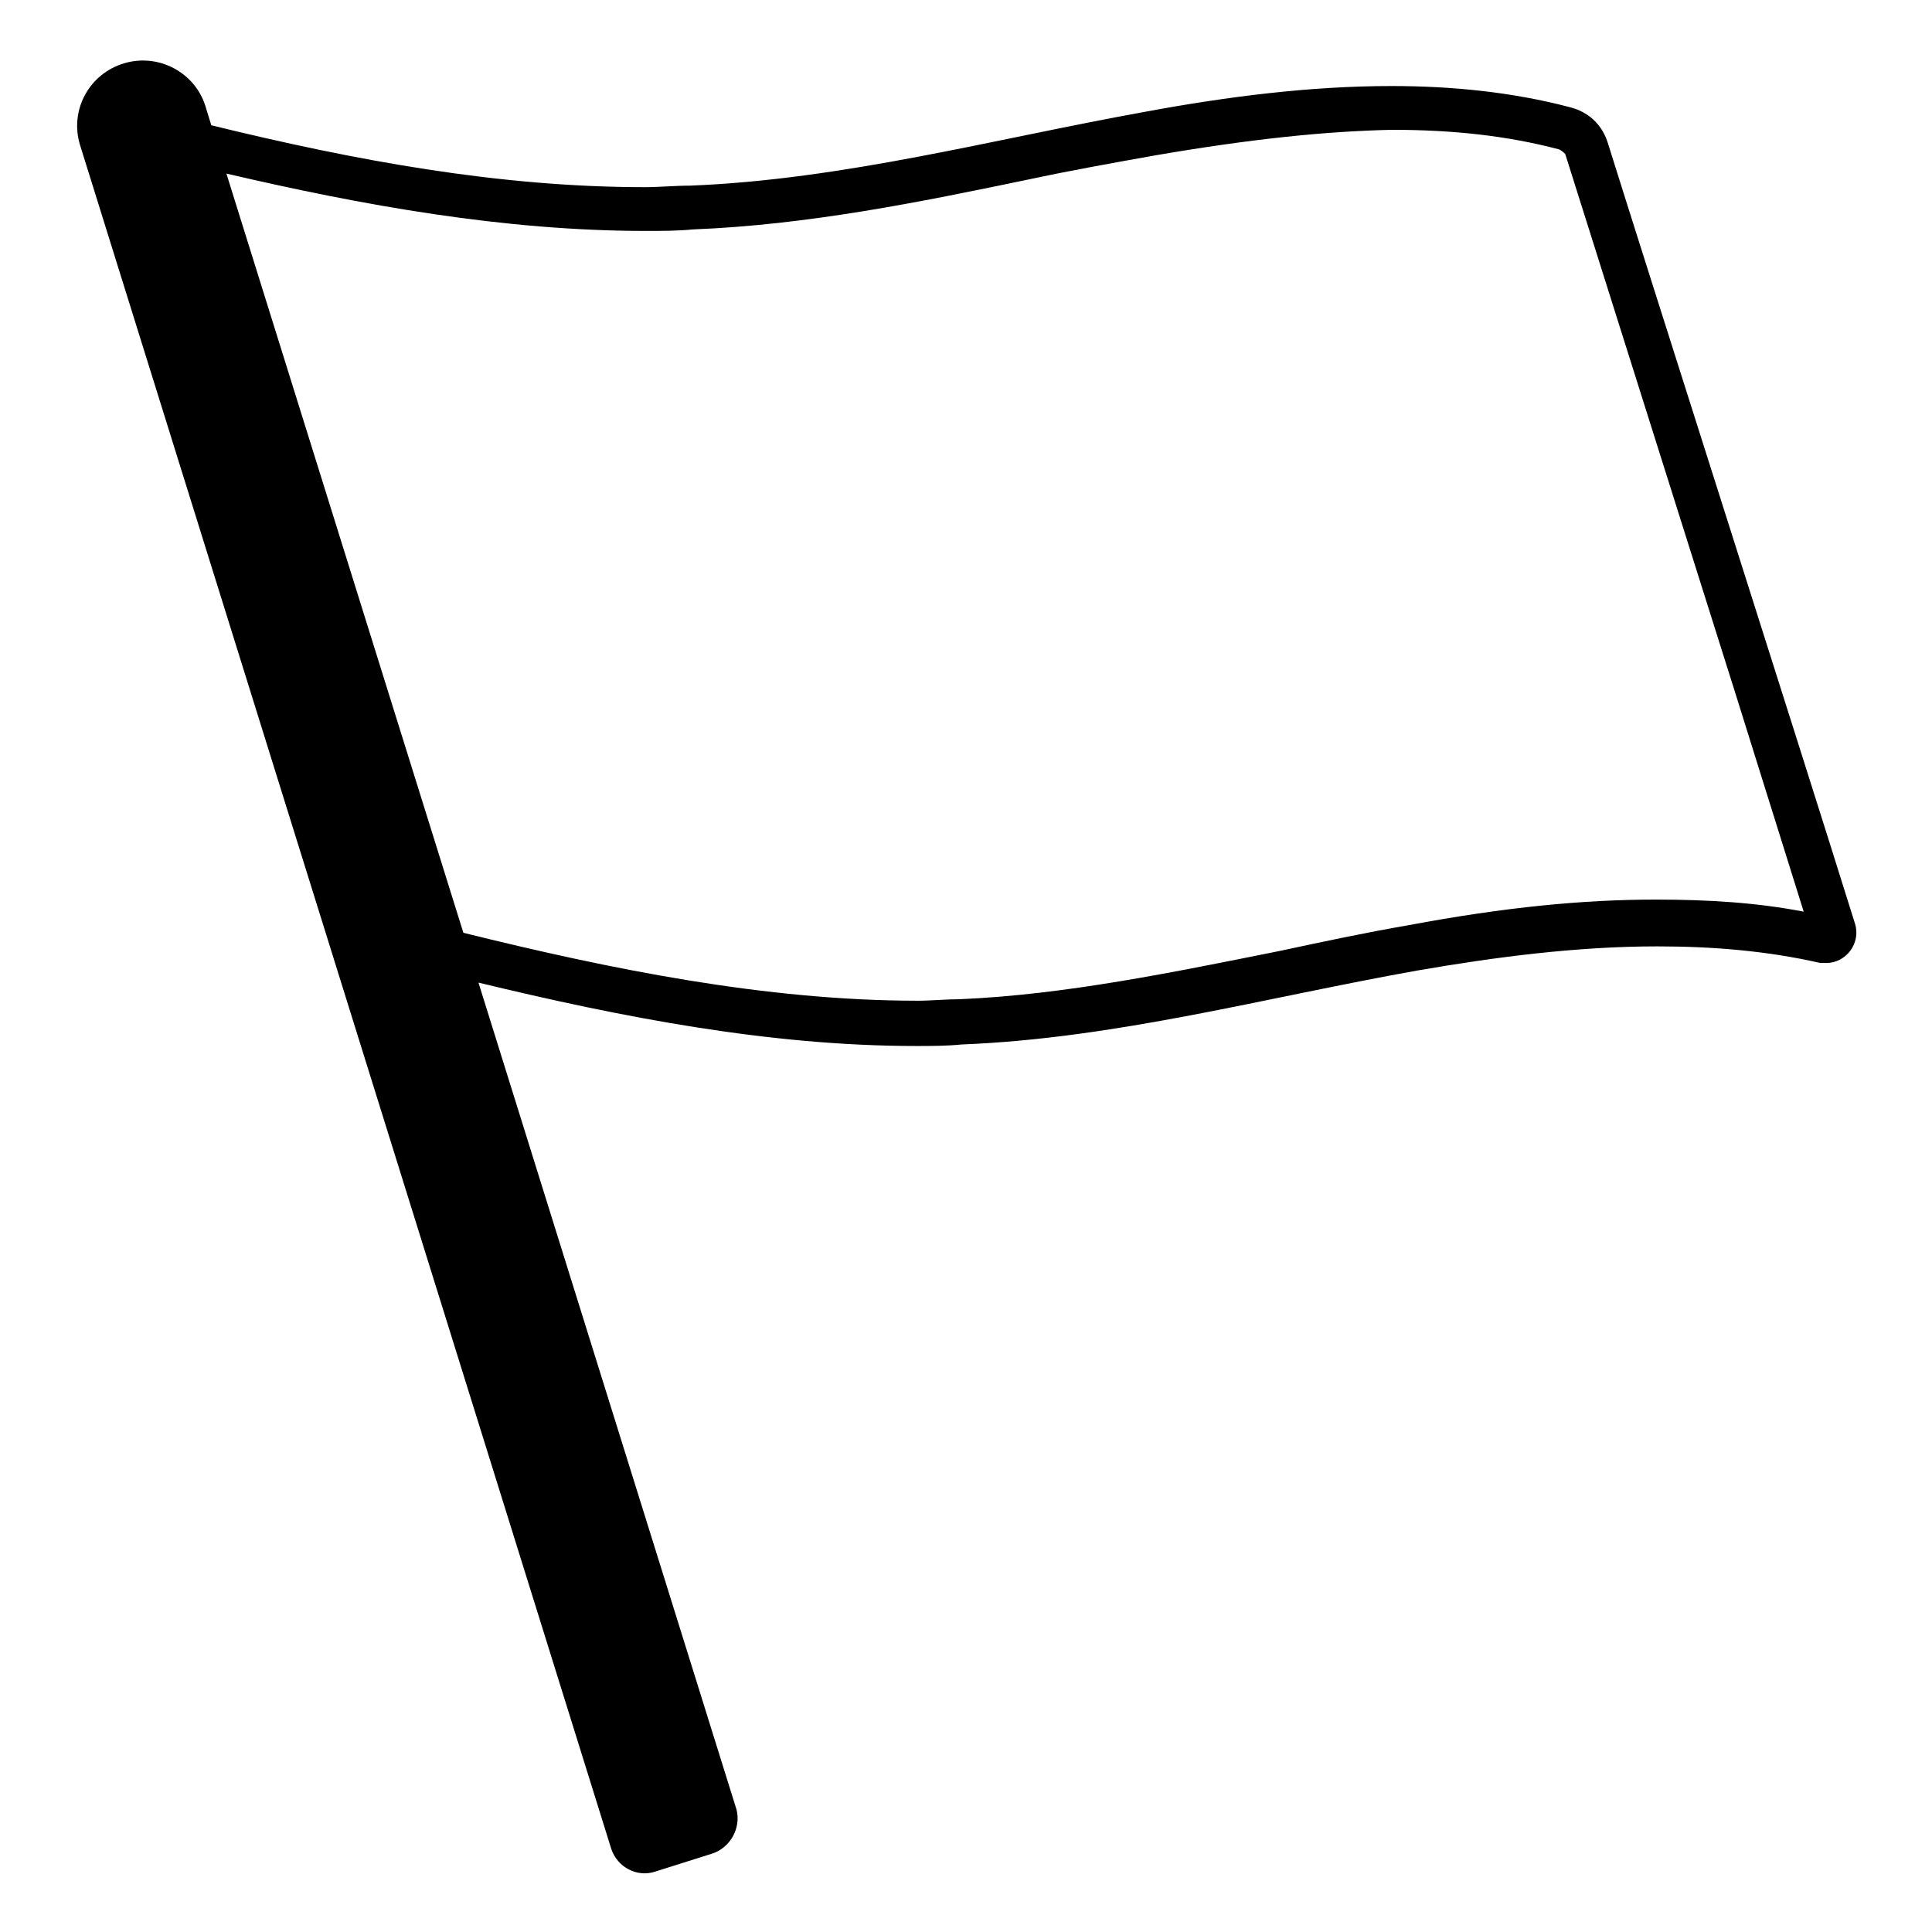
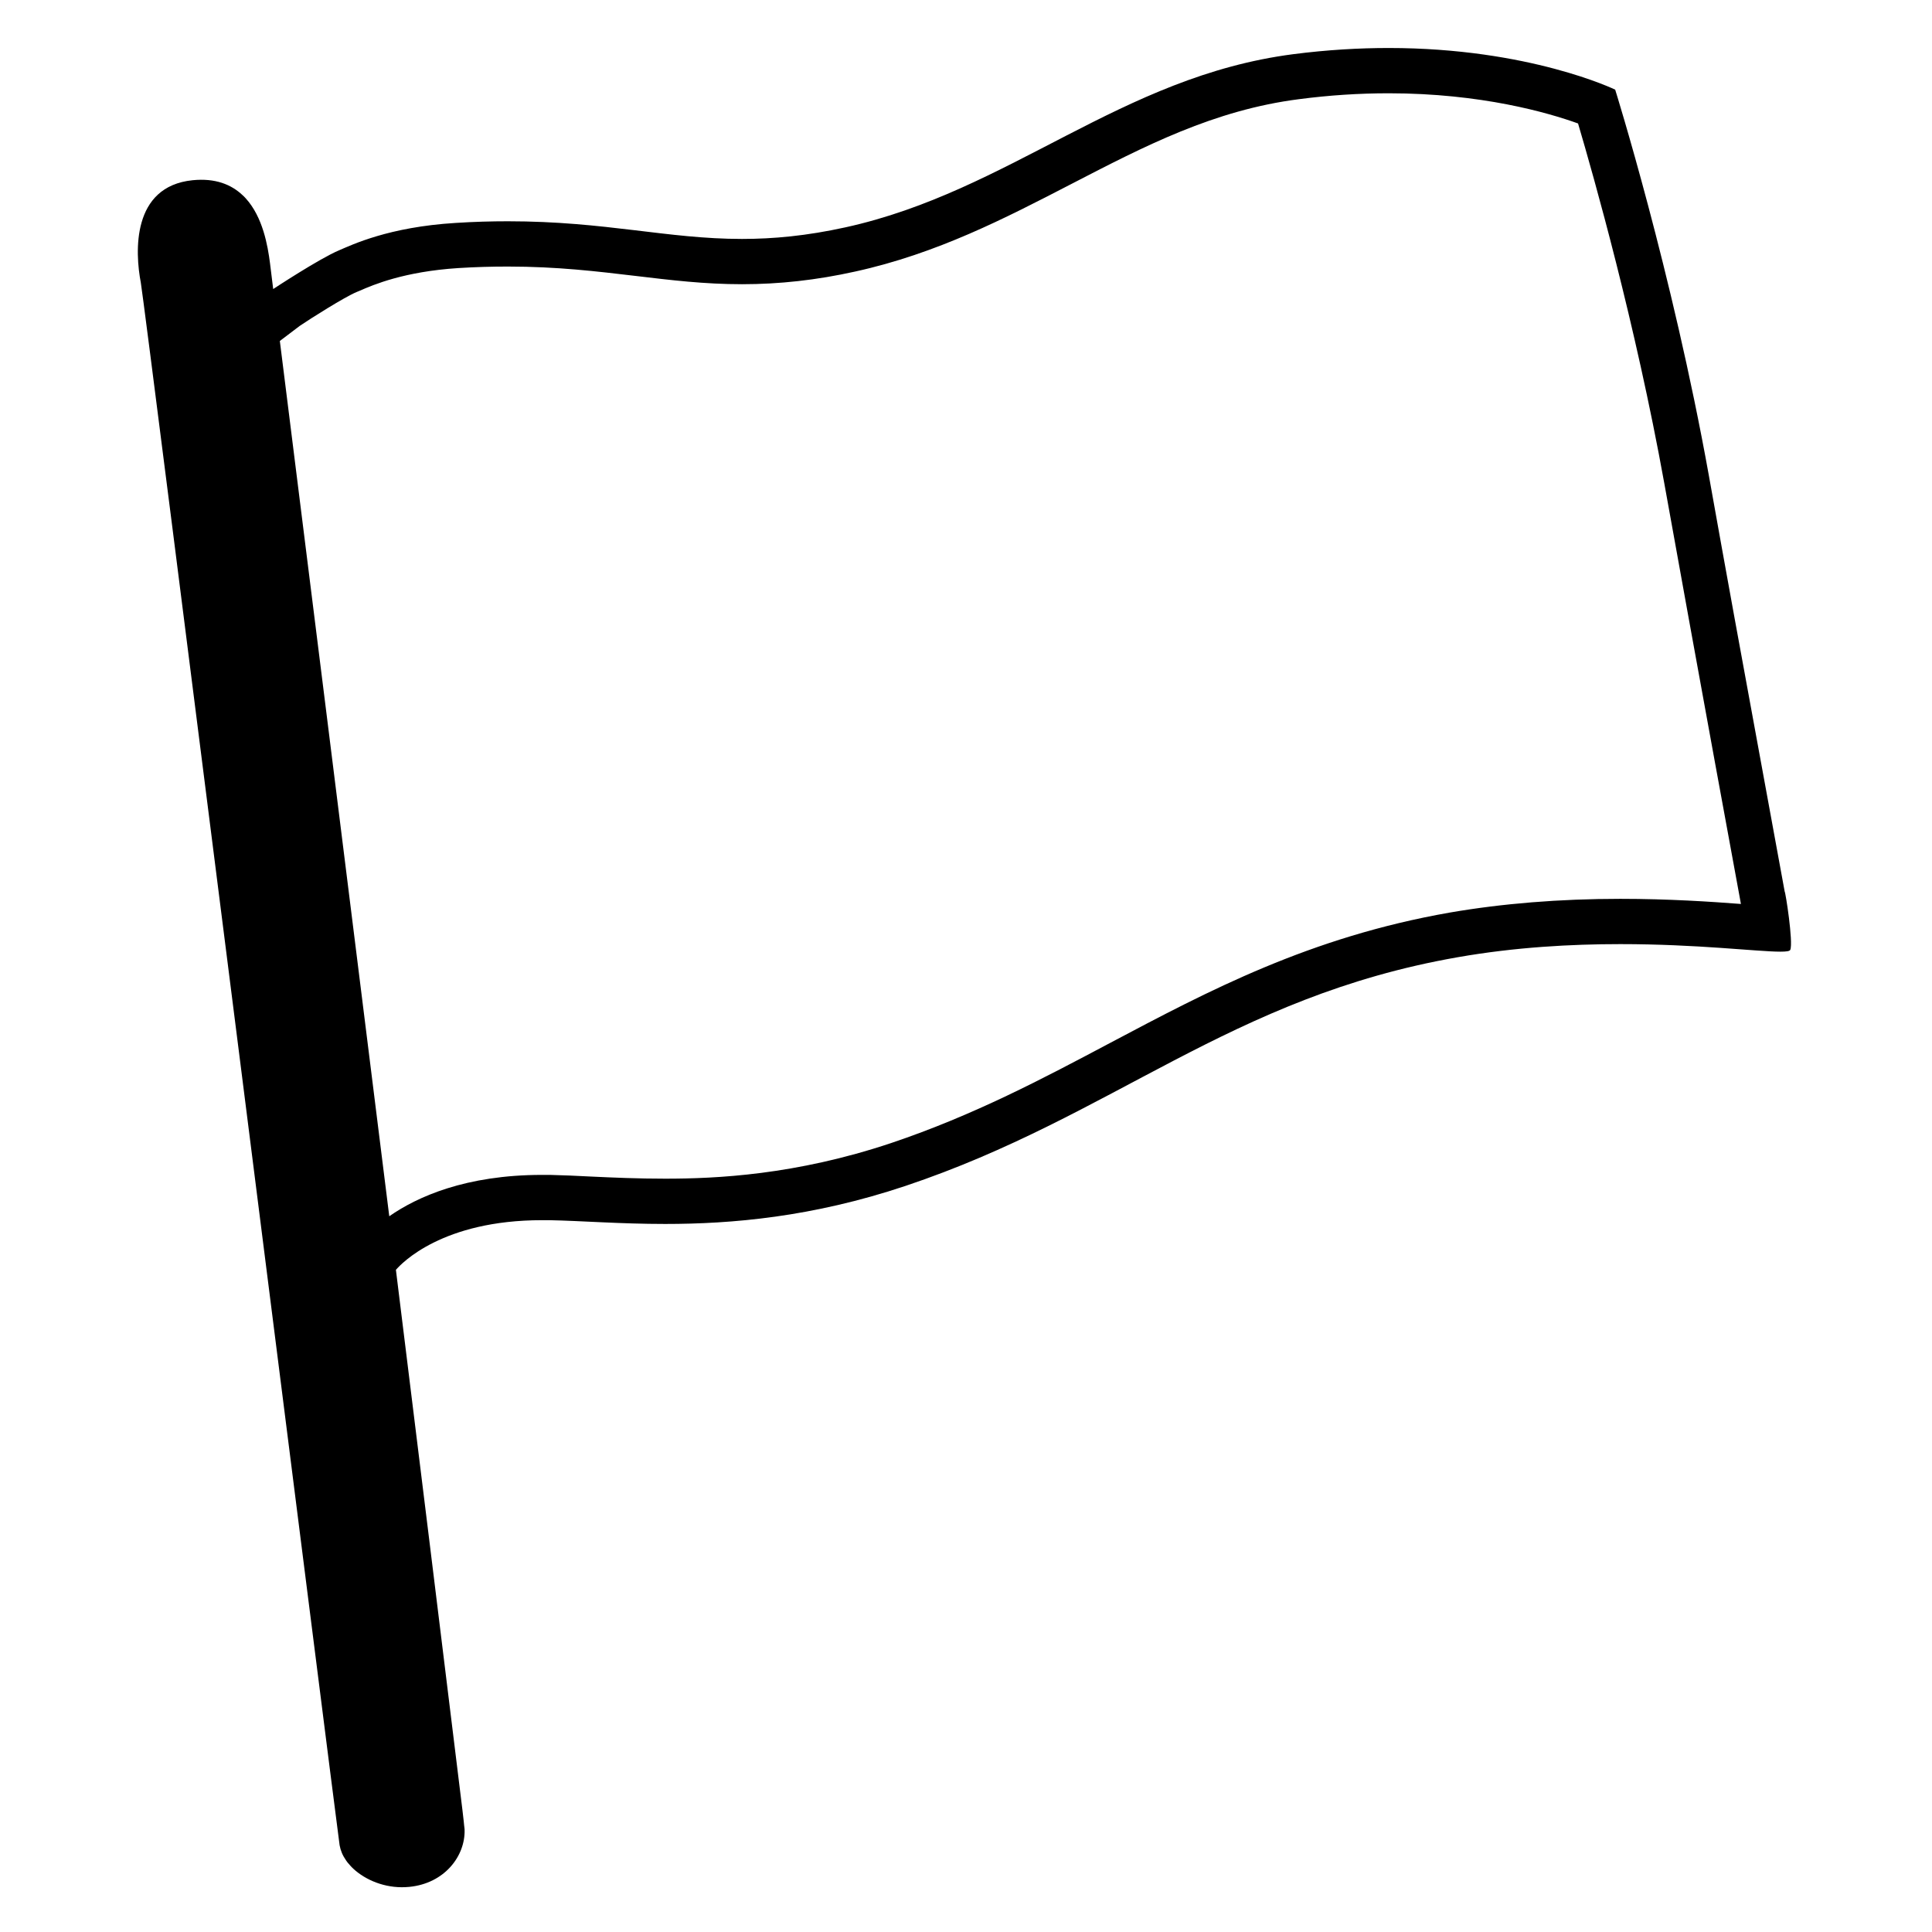
<svg xmlns="http://www.w3.org/2000/svg" viewBox="0 0 128 128">
-   <path d="M122.9,61.2c-3.4-10.9-13.9-43.8-16.4-51.8c-0.4-1.2-1.3-2-2.5-2.3c-3.8-1-7.8-1.4-11.8-1.4c-5.4,0-10.9,0.7-16.3,1.7 c-10,1.8-20,4.5-30.2,4.9c-1,0-2,0.1-3,0.1c-9.7,0-19.3-1.8-28.7-4.1L13.6,7c-0.7-2.2-3.1-3.5-5.4-2.8S4.6,7.3,5.3,9.6l35.2,112.9 c0.4,1.2,1.7,1.9,2.9,1.5l3.8-1.2c1.2-0.4,1.9-1.7,1.6-2.9L31.7,65.1c9.5,2.3,19.3,4.2,29,4.2c1,0,2,0,3-0.1 c10.2-0.4,20.1-3.1,30.2-4.9c5.2-0.9,10.6-1.6,15.9-1.6c3.7,0,7.3,0.3,10.8,1.1c0.2,0,0.3,0,0.4,0C122.3,63.8,123.3,62.5,122.9,61.2 z M109.7,59.6c-4.8,0-10,0.5-16.4,1.7c-2.9,0.5-5.7,1.1-8.5,1.7c-7,1.4-14.2,2.9-21.2,3.2c-0.9,0-1.9,0.1-2.8,0.1 c-10.1,0-20.4-2.1-30.1-4.5L15,11.5c9,2.1,18.4,3.8,27.8,3.8c1,0,2.1,0,3.1-0.1c7.6-0.3,15-1.8,22.2-3.3c2.8-0.6,5.6-1.1,8.4-1.6 c6.4-1.1,11.3-1.6,15.7-1.7c4.1,0,7.7,0.4,11.1,1.3c0.2,0.1,0.3,0.2,0.4,0.3l11.2,35.5l4.6,14.7C116.4,59.8,113.2,59.6,109.7,59.6z" />
+   <path d="M118.24,59.07c-0.02-0.11-0.72-3.9-1.69-9.22c-0.98-5.31-2.23-12.16-3.34-18.38c-2.43-13.5-6.2-25.53-6.2-25.53 S101.33,3.18,92,3.18c-1.95,0-4.07,0.12-6.32,0.41c-11.43,1.48-18.75,9.07-29.66,11.47c-2.59,0.57-4.8,0.77-6.86,0.77 c-4.96,0-9.03-1.17-15.51-1.17c-1.08,0-2.23,0.03-3.47,0.11c-4.43,0.27-6.86,1.45-7.73,1.82c-1.3,0.55-4.29,2.52-4.35,2.56 c-0.06-0.5-0.19-1.57-0.21-1.7c-0.15-1.18-0.48-3.07-1.61-4.31c-0.06-0.07-0.13-0.14-0.21-0.21c-0.75-0.71-1.81-1.14-3.31-0.99 c-4.04,0.41-3.82,4.76-3.43,6.79c0.22,1.15,13,102.42,13.17,103.52c0.03,0.17,0.08,0.34,0.15,0.51c0.07,0.17,0.17,0.34,0.28,0.5 c0.06,0.09,0.12,0.17,0.19,0.24c0.13,0.16,0.28,0.31,0.45,0.45c0.87,0.72,2.16,1.2,3.55,1.06c2.34-0.23,3.71-2.05,3.66-3.78 c0-0.02,0-0.07-0.01-0.13c0-0.04-0.01-0.09-0.02-0.16c-0.01-0.16-0.04-0.37-0.07-0.65c-0.01-0.1-0.03-0.22-0.04-0.35 c-0.08-0.71-4.22-34.32-4.41-35.81c0.38-0.44,3.08-3.29,9.68-3.29h0.47c2.12,0.04,4.69,0.25,7.69,0.25c4.4,0,9.73-0.45,15.92-2.52 c13.82-4.63,21.48-12.51,36.58-15.15c3.82-0.67,7.53-0.87,10.78-0.87c5.11,0,9.08,0.5,10.6,0.5c0.4,0,0.62-0.03,0.66-0.12 C118.82,62.44,118.29,59.07,118.24,59.07z M107.35,59.55c-4.02,0-7.82,0.31-11.3,0.91c-9.3,1.63-15.99,5.19-22.47,8.62 c-4.45,2.36-9.04,4.8-14.54,6.65c-6.34,2.12-11.58,2.36-14.97,2.36c-1.78,0-3.44-0.07-4.91-0.14c-0.96-0.05-1.86-0.09-2.72-0.11 h-0.53c-5.05,0-8.27,1.45-10.12,2.74c-2.81-22.55-6-48.01-7.25-57.99l1.32-1c0.72-0.49,2.97-1.91,3.76-2.24l0.24-0.1 c0.87-0.38,2.92-1.26,6.51-1.49c1.12-0.07,2.19-0.1,3.28-0.1c3.28,0,5.91,0.32,8.45,0.62c2.35,0.28,4.57,0.55,7.06,0.55 c2.47,0,4.93-0.27,7.5-0.84c5.42-1.19,9.93-3.53,14.3-5.79c4.87-2.52,9.47-4.91,15.11-5.63c1.98-0.26,3.98-0.39,5.93-0.39 c6.14,0,10.58,1.29,12.55,2c1.03,3.48,3.8,13.25,5.71,23.82c2.25,12.52,5,27.46,5.03,27.61l0.05,0.28 C113.38,59.74,110.56,59.55,107.35,59.55z" />
</svg>
